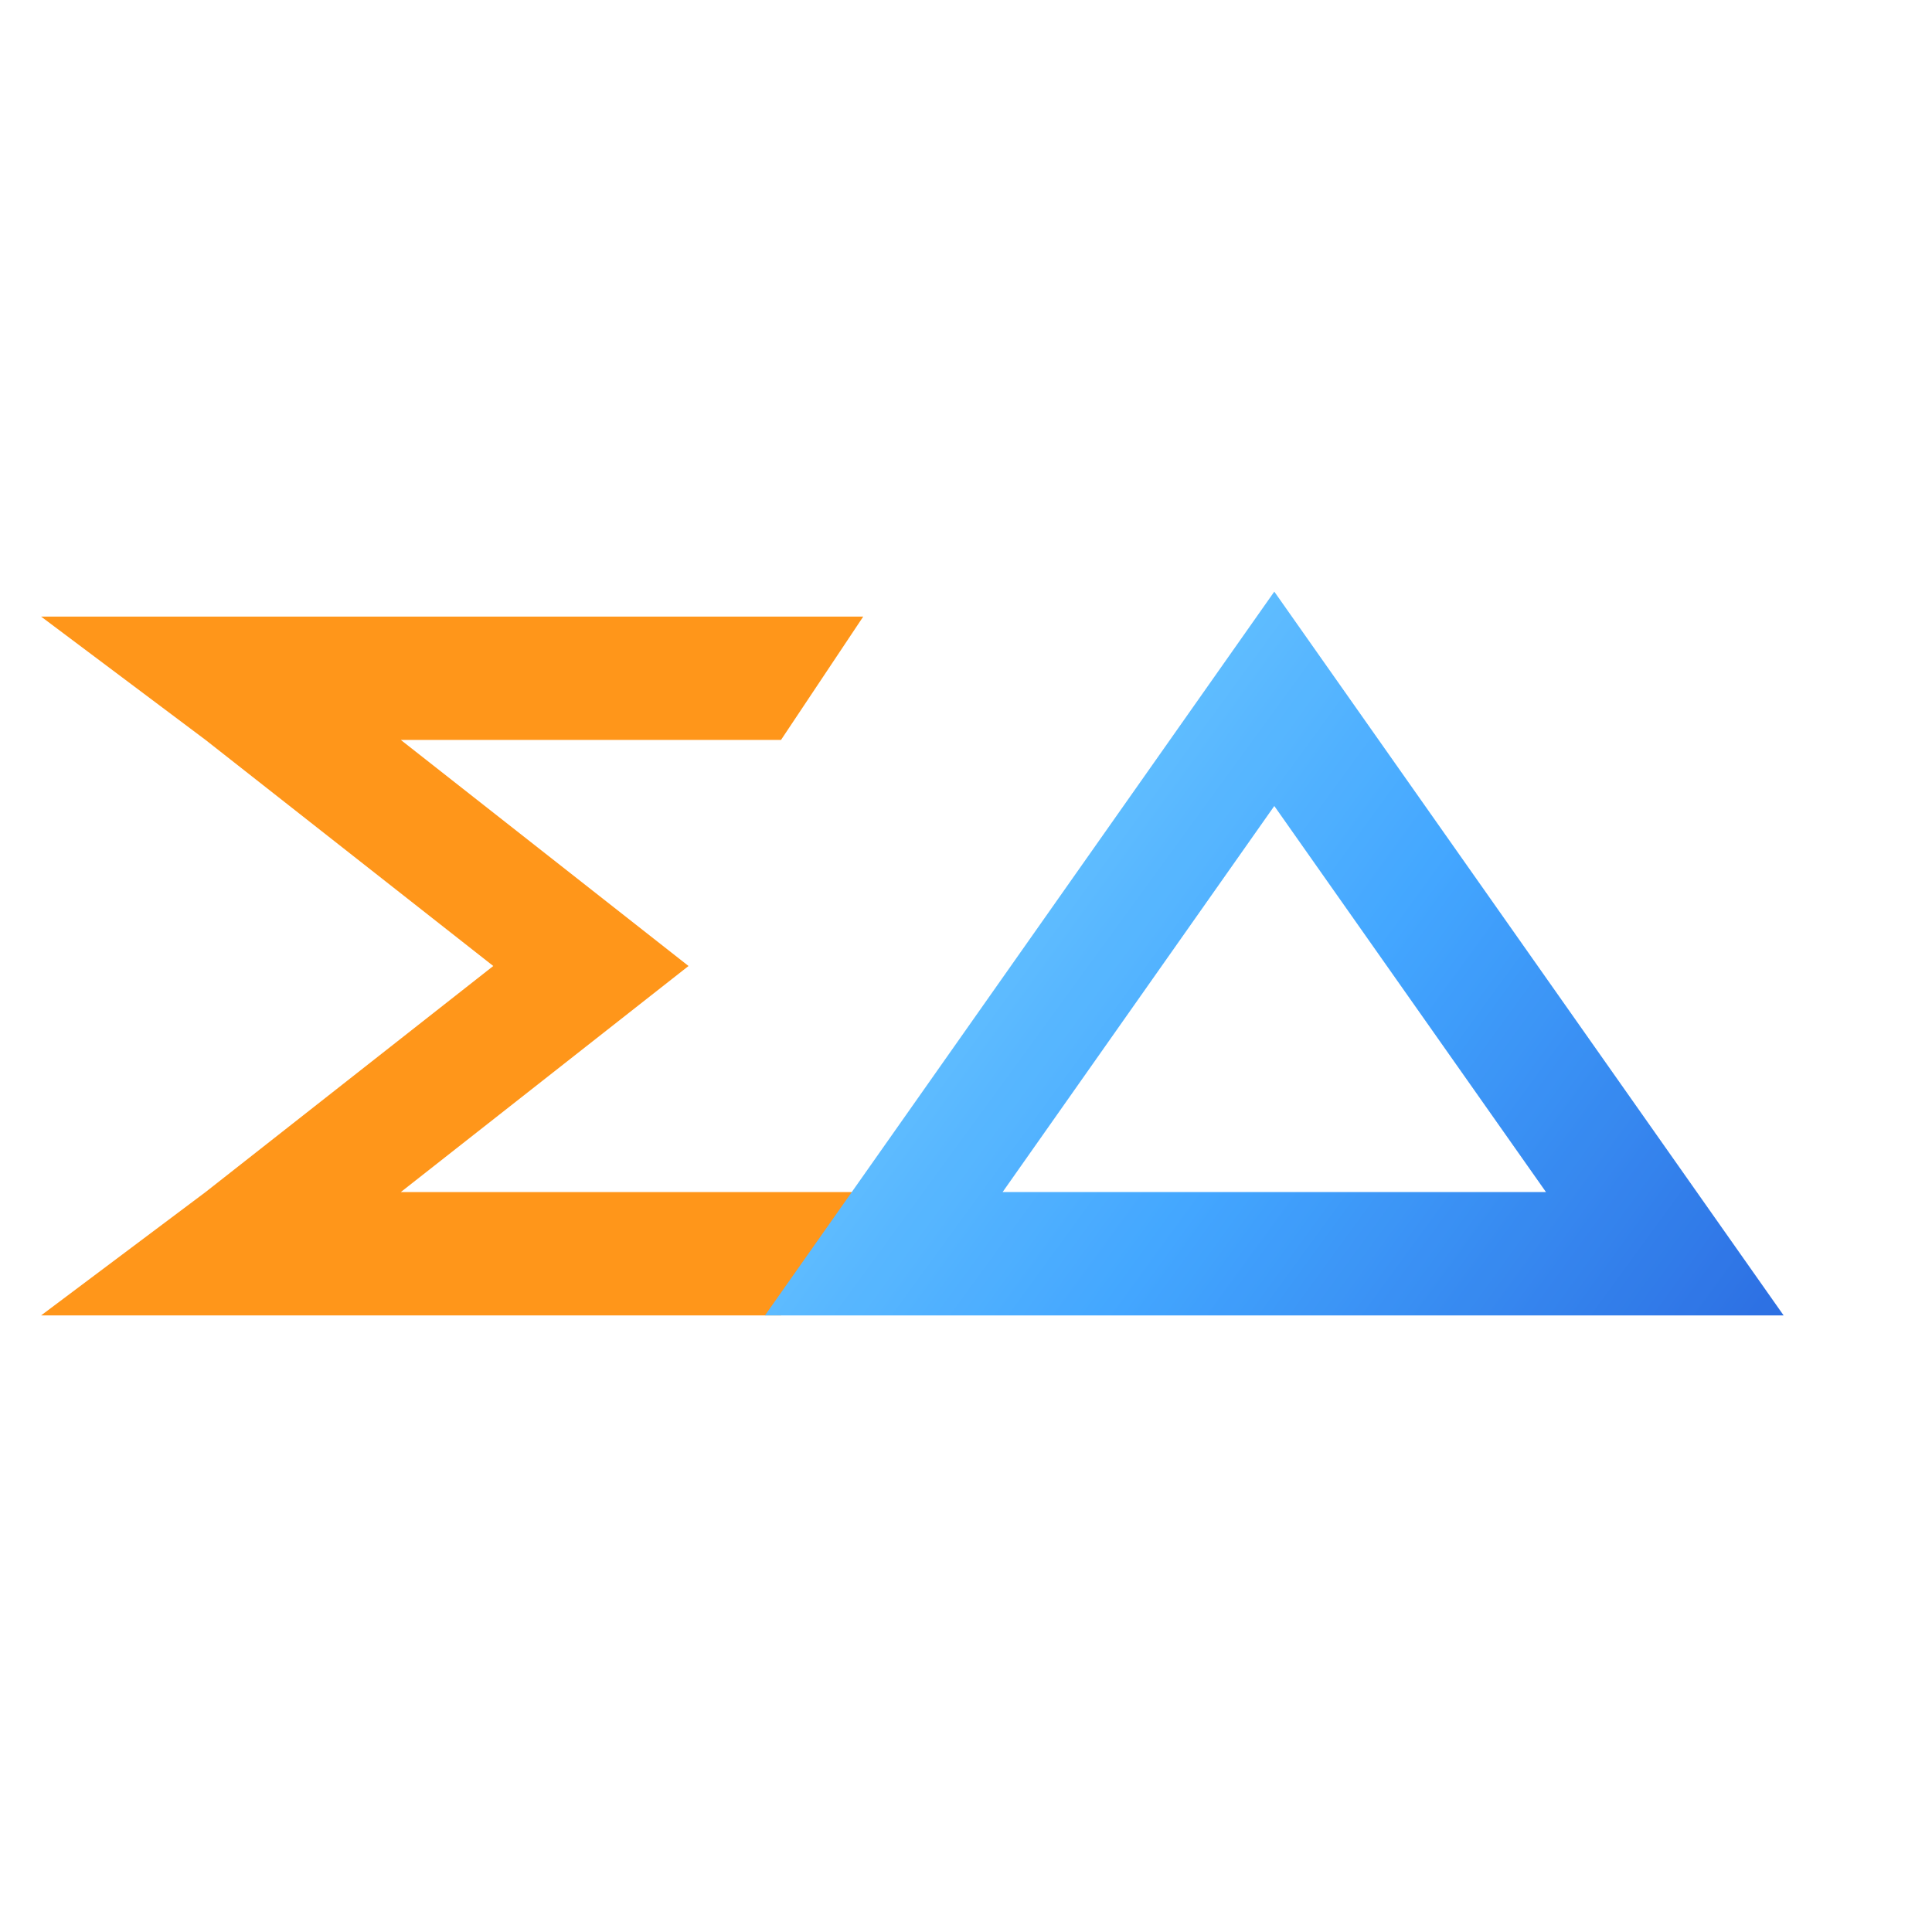
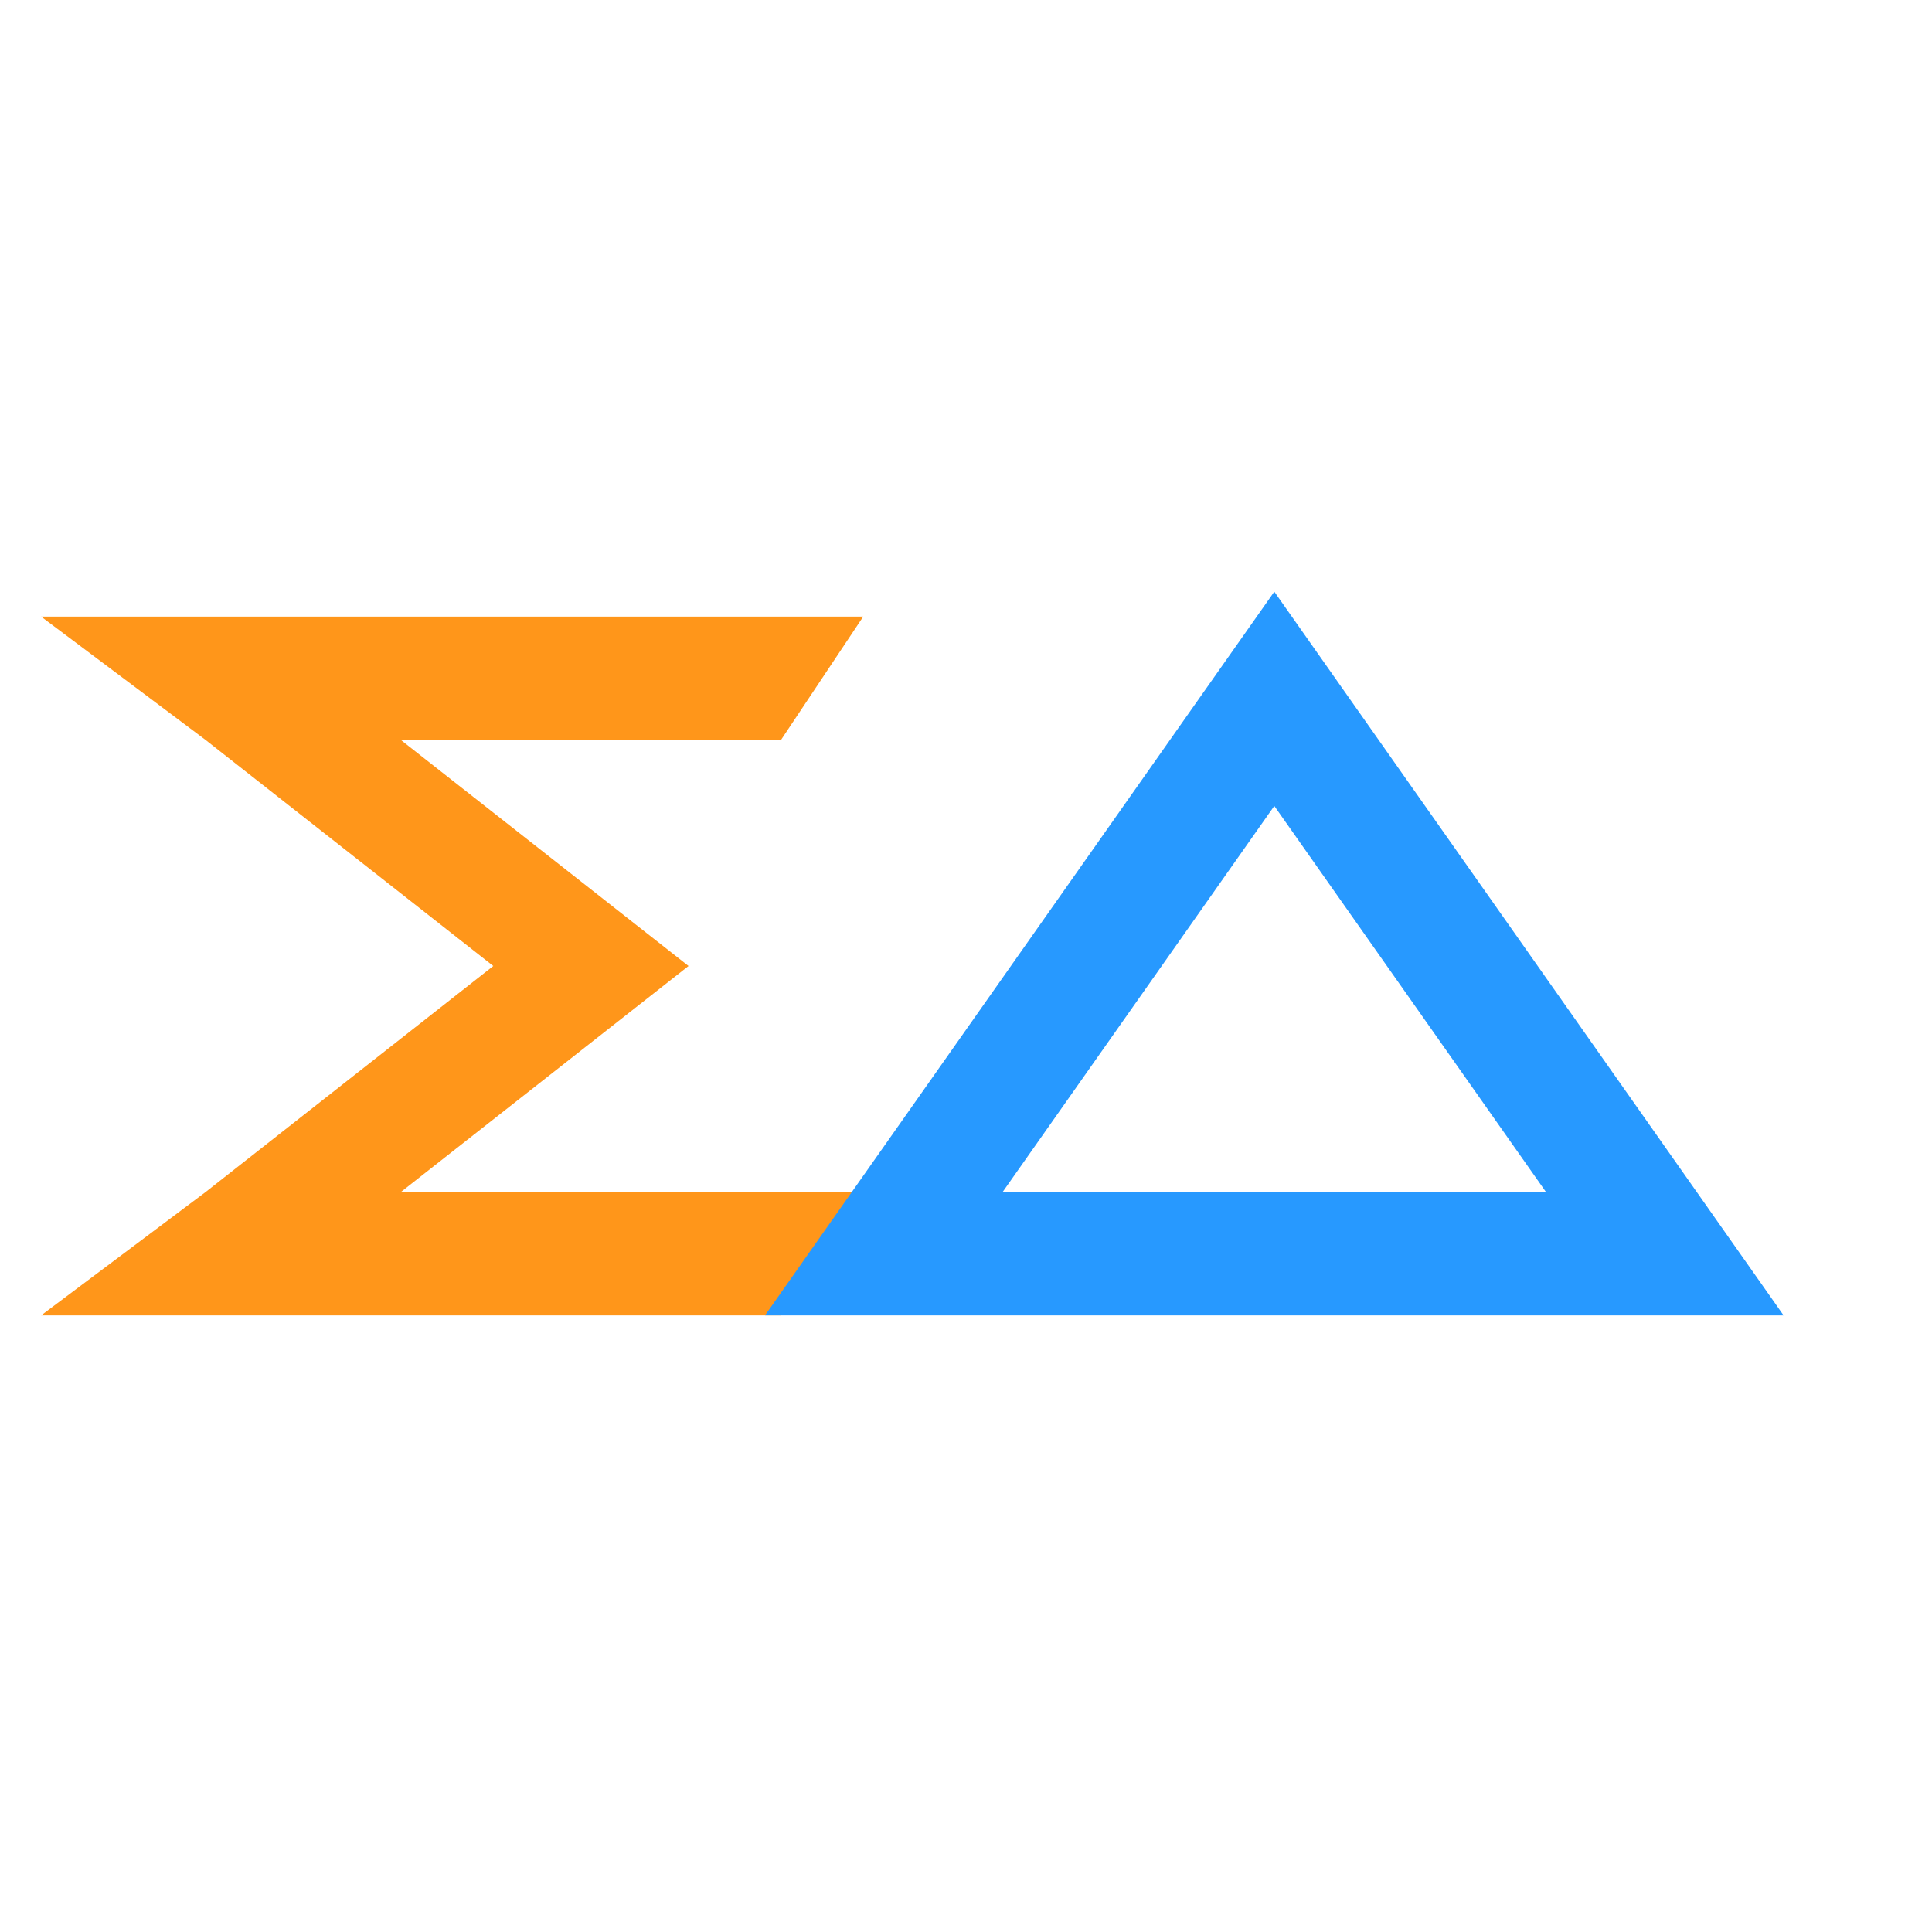
<svg xmlns="http://www.w3.org/2000/svg" width="256" height="256" viewBox="0 0 94 46" fill="none">
-   <defs>
-     <linearGradient id="mmIconDelta" x1="38" y1="6" x2="86" y2="41" gradientUnits="userSpaceOnUse">
-       <stop offset="0" stop-color="#70d3ff" />
-       <stop offset="0.56" stop-color="#2799ff" />
-       <stop offset="1" stop-color="#0d59de" />
-     </linearGradient>
-   </defs>
  <path d="M2 6H42L38 12H19.5L33.5 23L19.5 34H42L38 40H2L10 34L24 23L10 12Z" fill="#ff961a" />
-   <path d="M62 10L81 37H43Z" fill="none" stroke="url(#mmIconDelta)" stroke-width="6" stroke-linejoin="miter" />
-   <path d="M62 10L81 37H43Z" fill="none" stroke="#ecf8ff" stroke-opacity="0.14" stroke-width="6" stroke-linejoin="miter" />
+   <path d="M62 10L81 37H43Z" fill="none" stroke="#2799ff" stroke-width="6" stroke-linejoin="miter" />
</svg>
